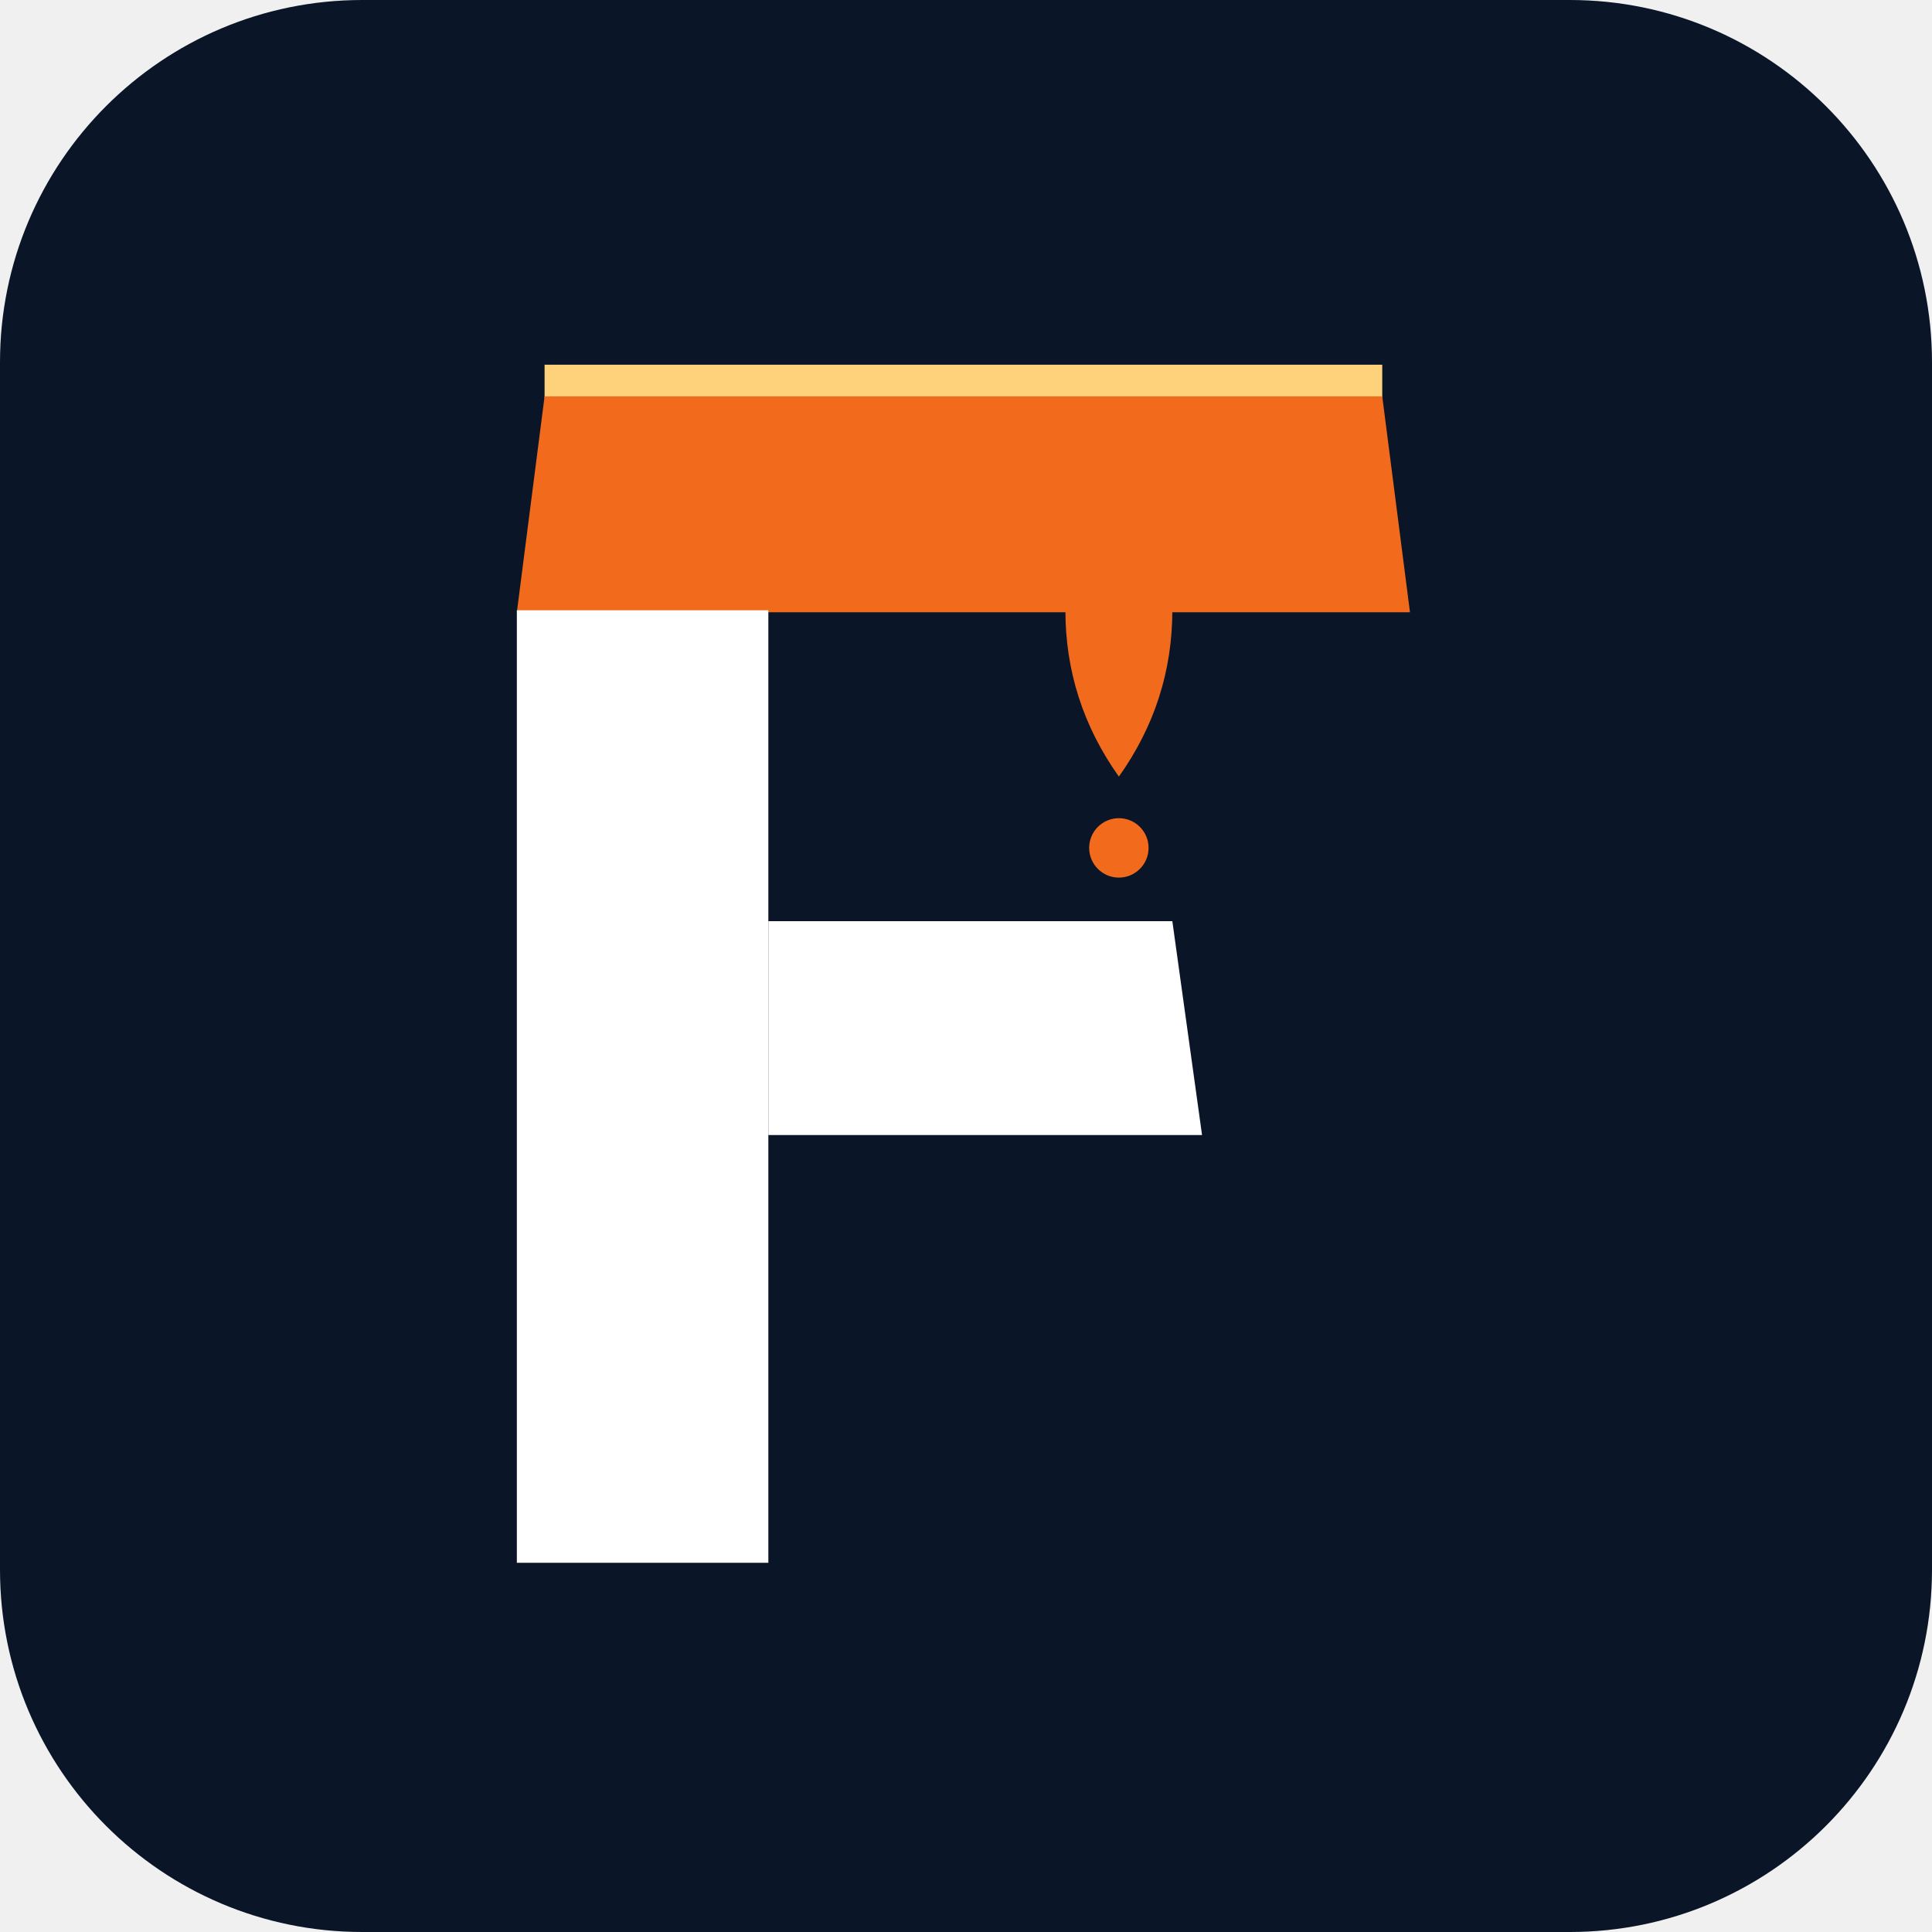
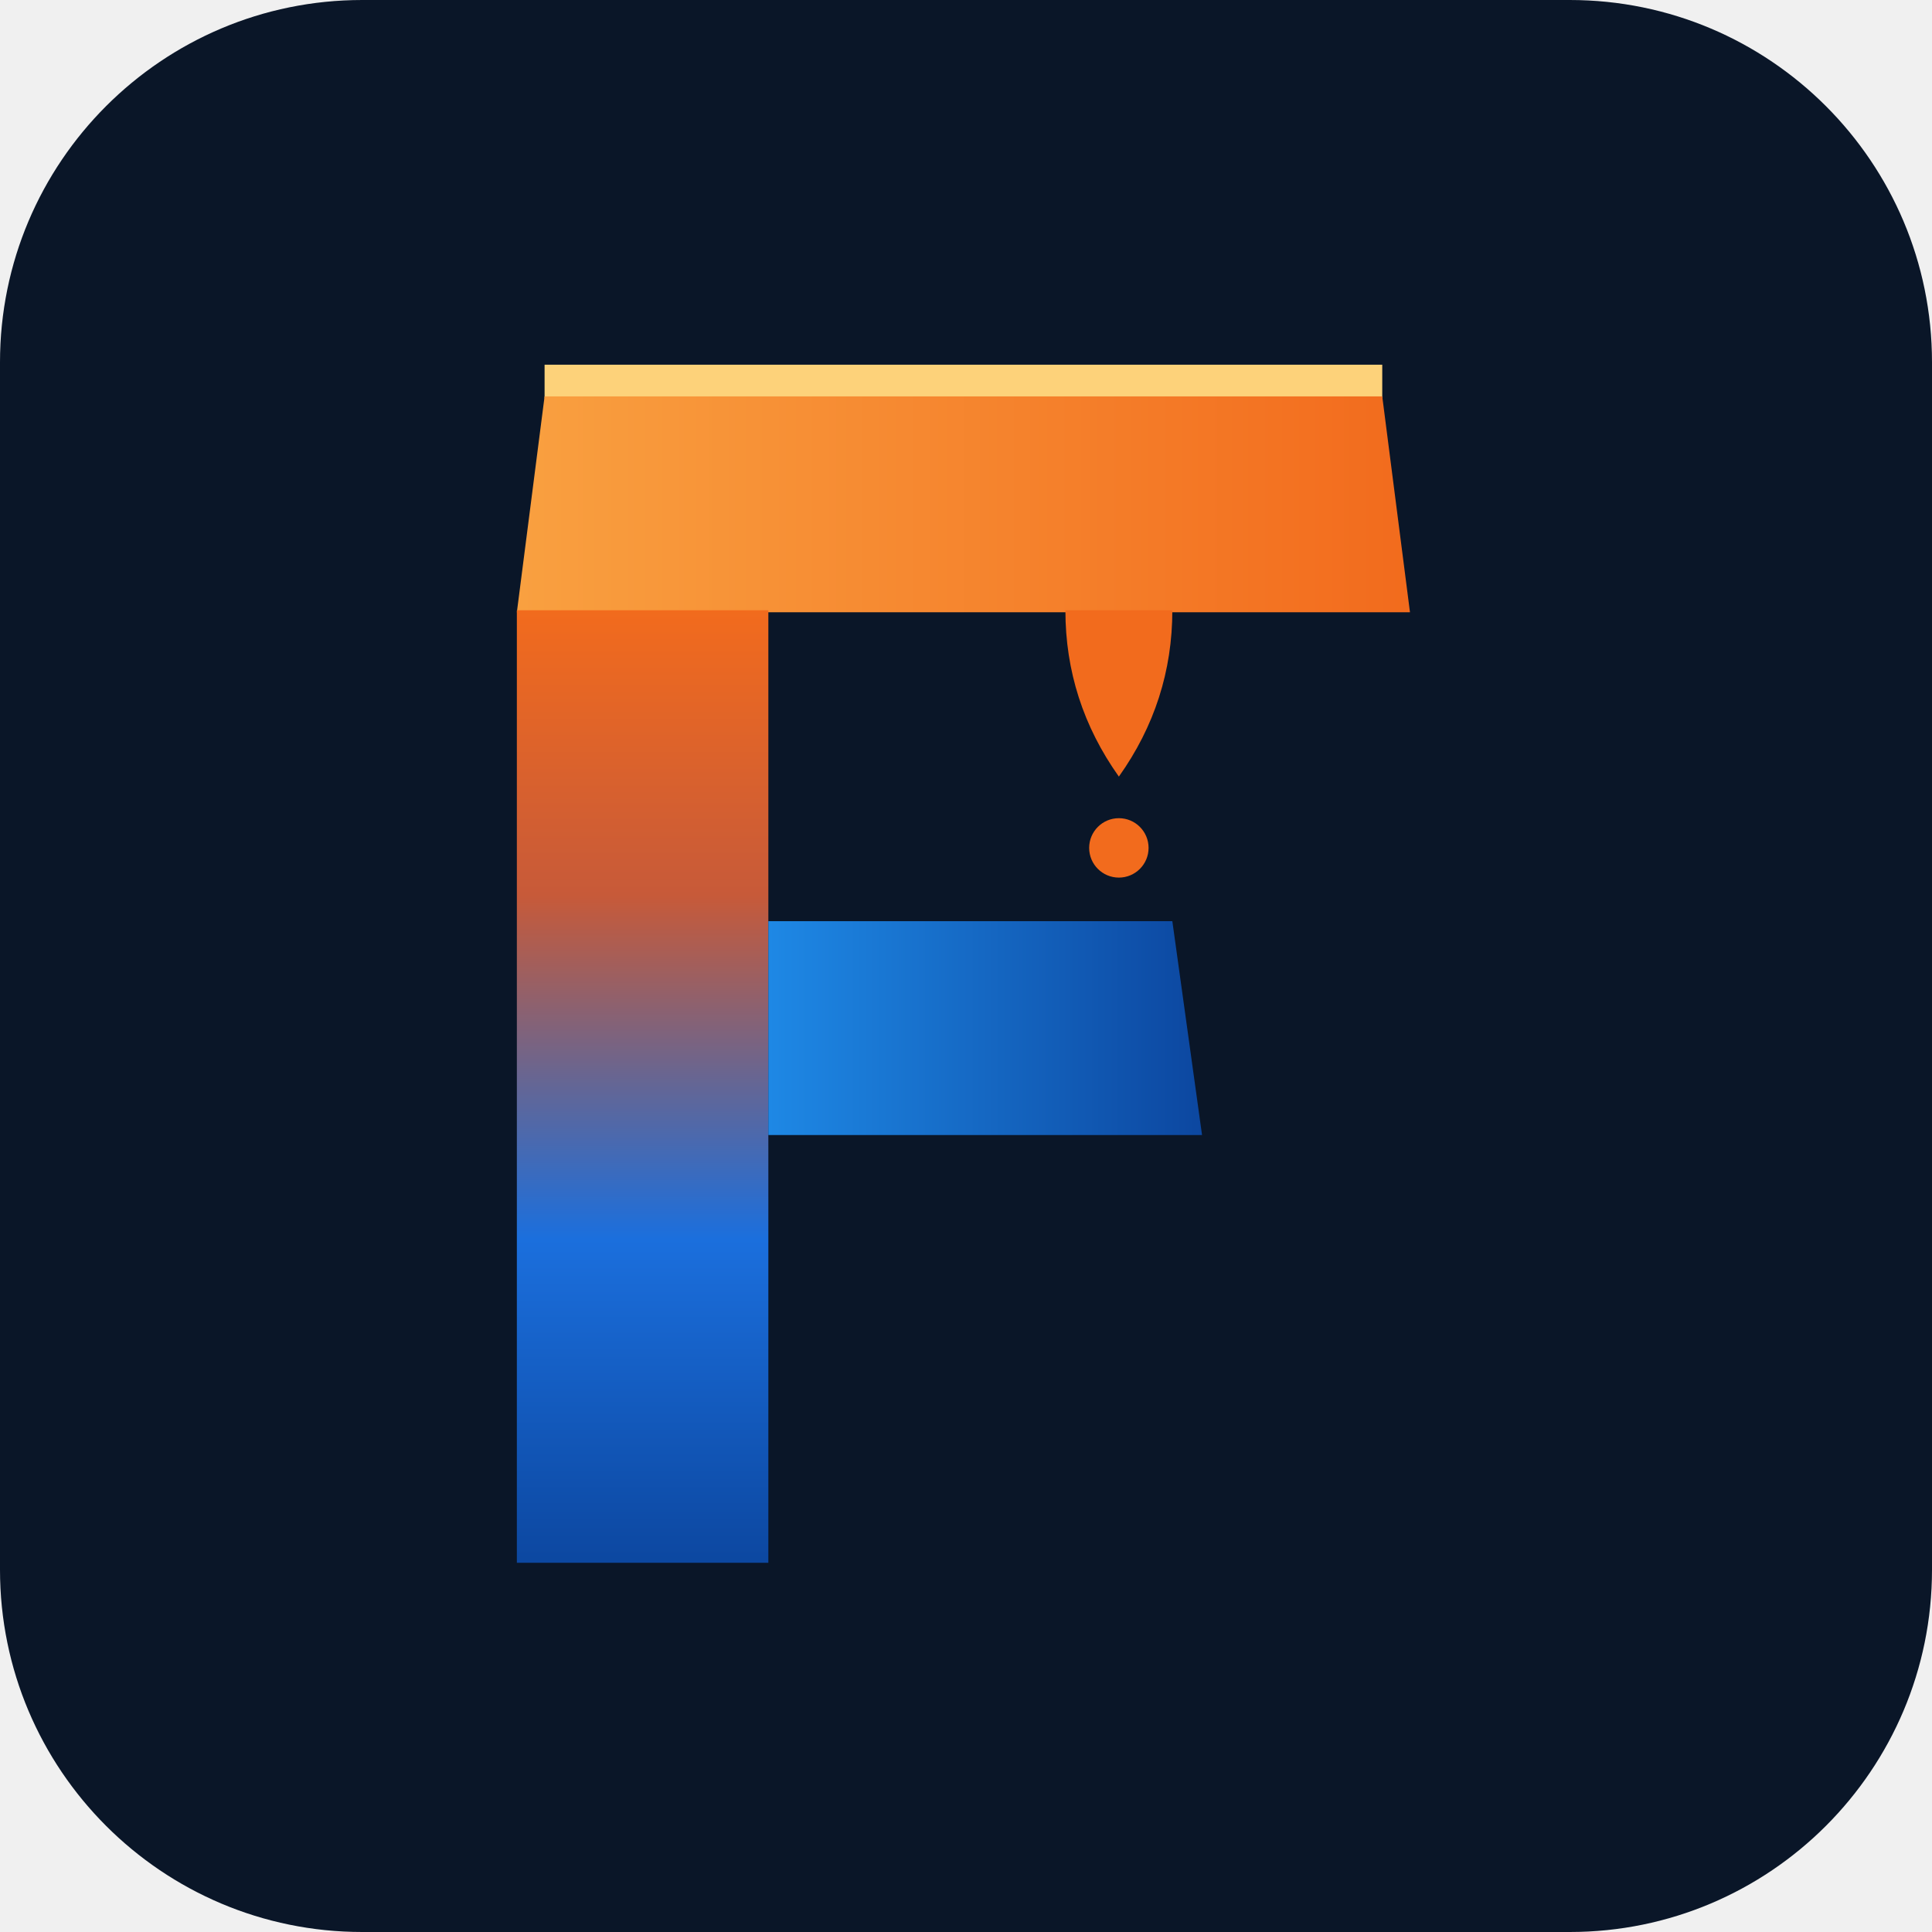
<svg xmlns="http://www.w3.org/2000/svg" viewBox="0 0 64 64">
  <rect width="64" height="64" rx="12" fill="#0A1628" />
  <g transform="translate(16.4 11.95) scale(0.0656)">
+     <defs>
+       <linearGradient id="a" x1="0" x2="1" y1="0" y2="0">
+         <stop offset="0" stop-color="#F9A040" />
+         <stop offset="1" stop-color="#F26B1D" />
+       </linearGradient>
+       <linearGradient id="b" x1="0" x2="0" y1="0" y2="1">
+         <stop offset="0" stop-color="#F26B1D" />
+         <stop offset=".3" stop-color="#C75A39" />
+         <stop offset=".5" stop-color="#636696" />
+         <stop offset=".66" stop-color="#1B6FDD" />
+         <stop offset="1" stop-color="#0C47A0" />
+       </linearGradient>
+       <linearGradient id="c" x1="0" x2="1" y1="0" y2="0">
+         <stop offset="0" stop-color="#1E88E5" />
+         <stop offset="1" stop-color="#0C47A0" />
+       </linearGradient>
+     </defs>
    <path fill="#FDD27A" d="M25 2h423v17H25z" />
-     <path fill="#F26B1D" d="M25 18h423l14 109H11Z" />
-     <path fill="#FFF" d="M11 126h127v481H11z" />
+     <path fill="url(#a)" d="M25 18h423l14 109H11Z" />
+     <path fill="url(#b)" d="M11 126h127v481H11z" />
    <path fill="#F26B1D" d="M288 126q0 46 27 84 27-38 27-84Z" />
    <circle cx="315" cy="246" r="15" fill="#F26B1D" />
-     <path fill="#FFF" d="M138 283h204l15 108H138Z" />
+     <path fill="url(#c)" d="M138 283h204l15 108H138Z" />
  </g>
</svg>
